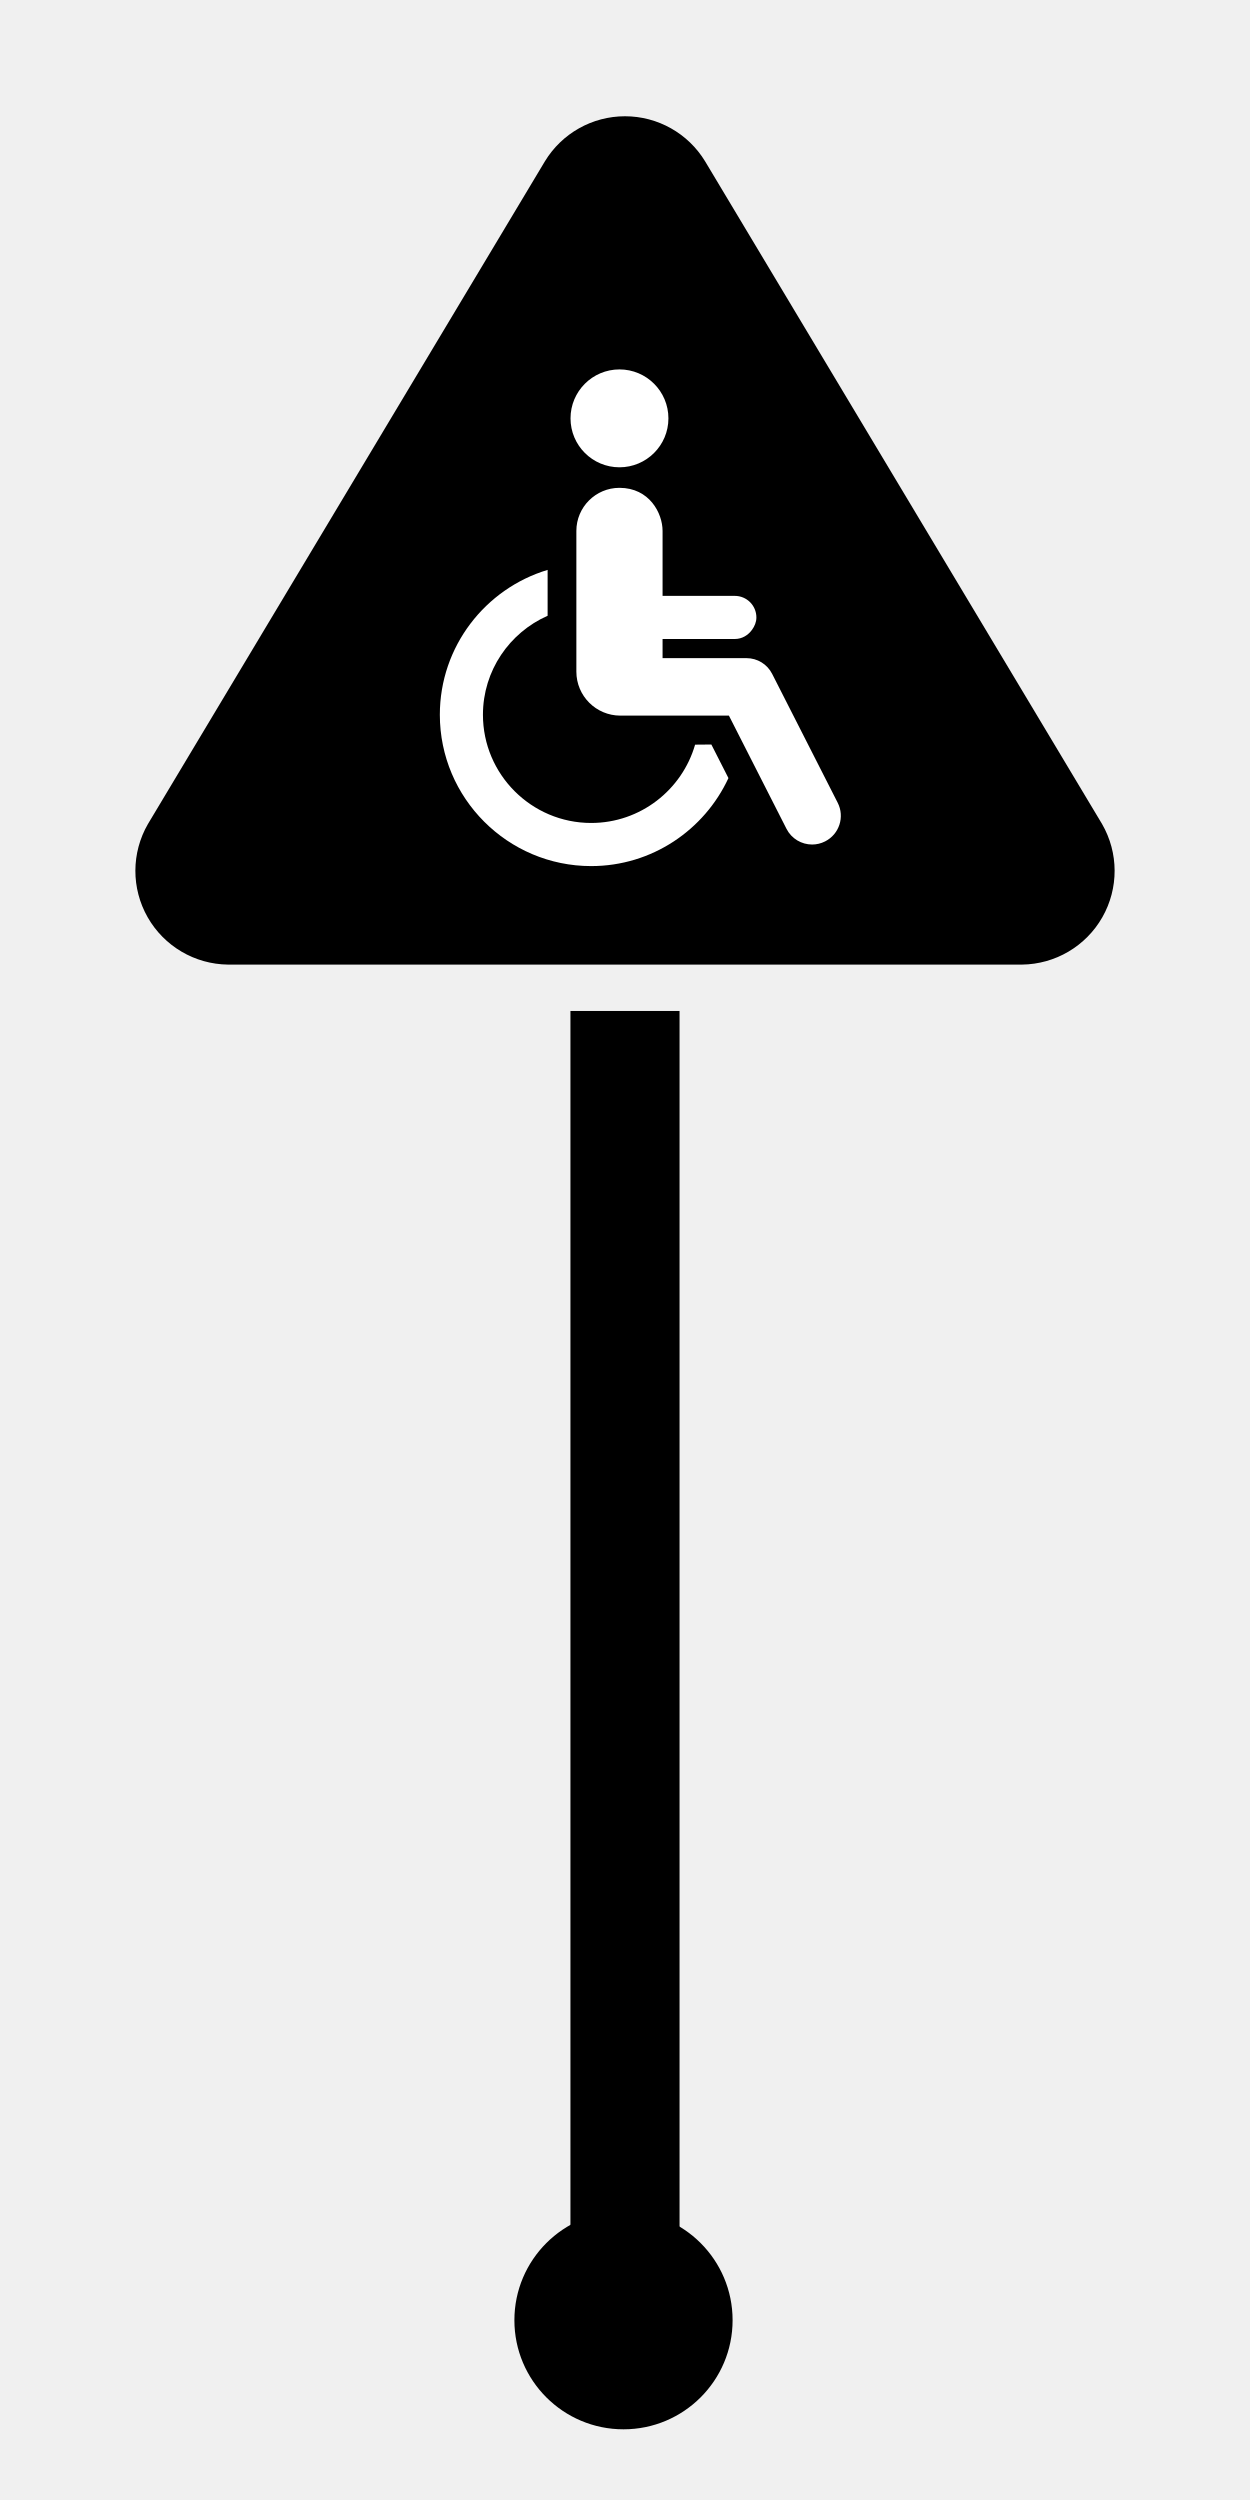
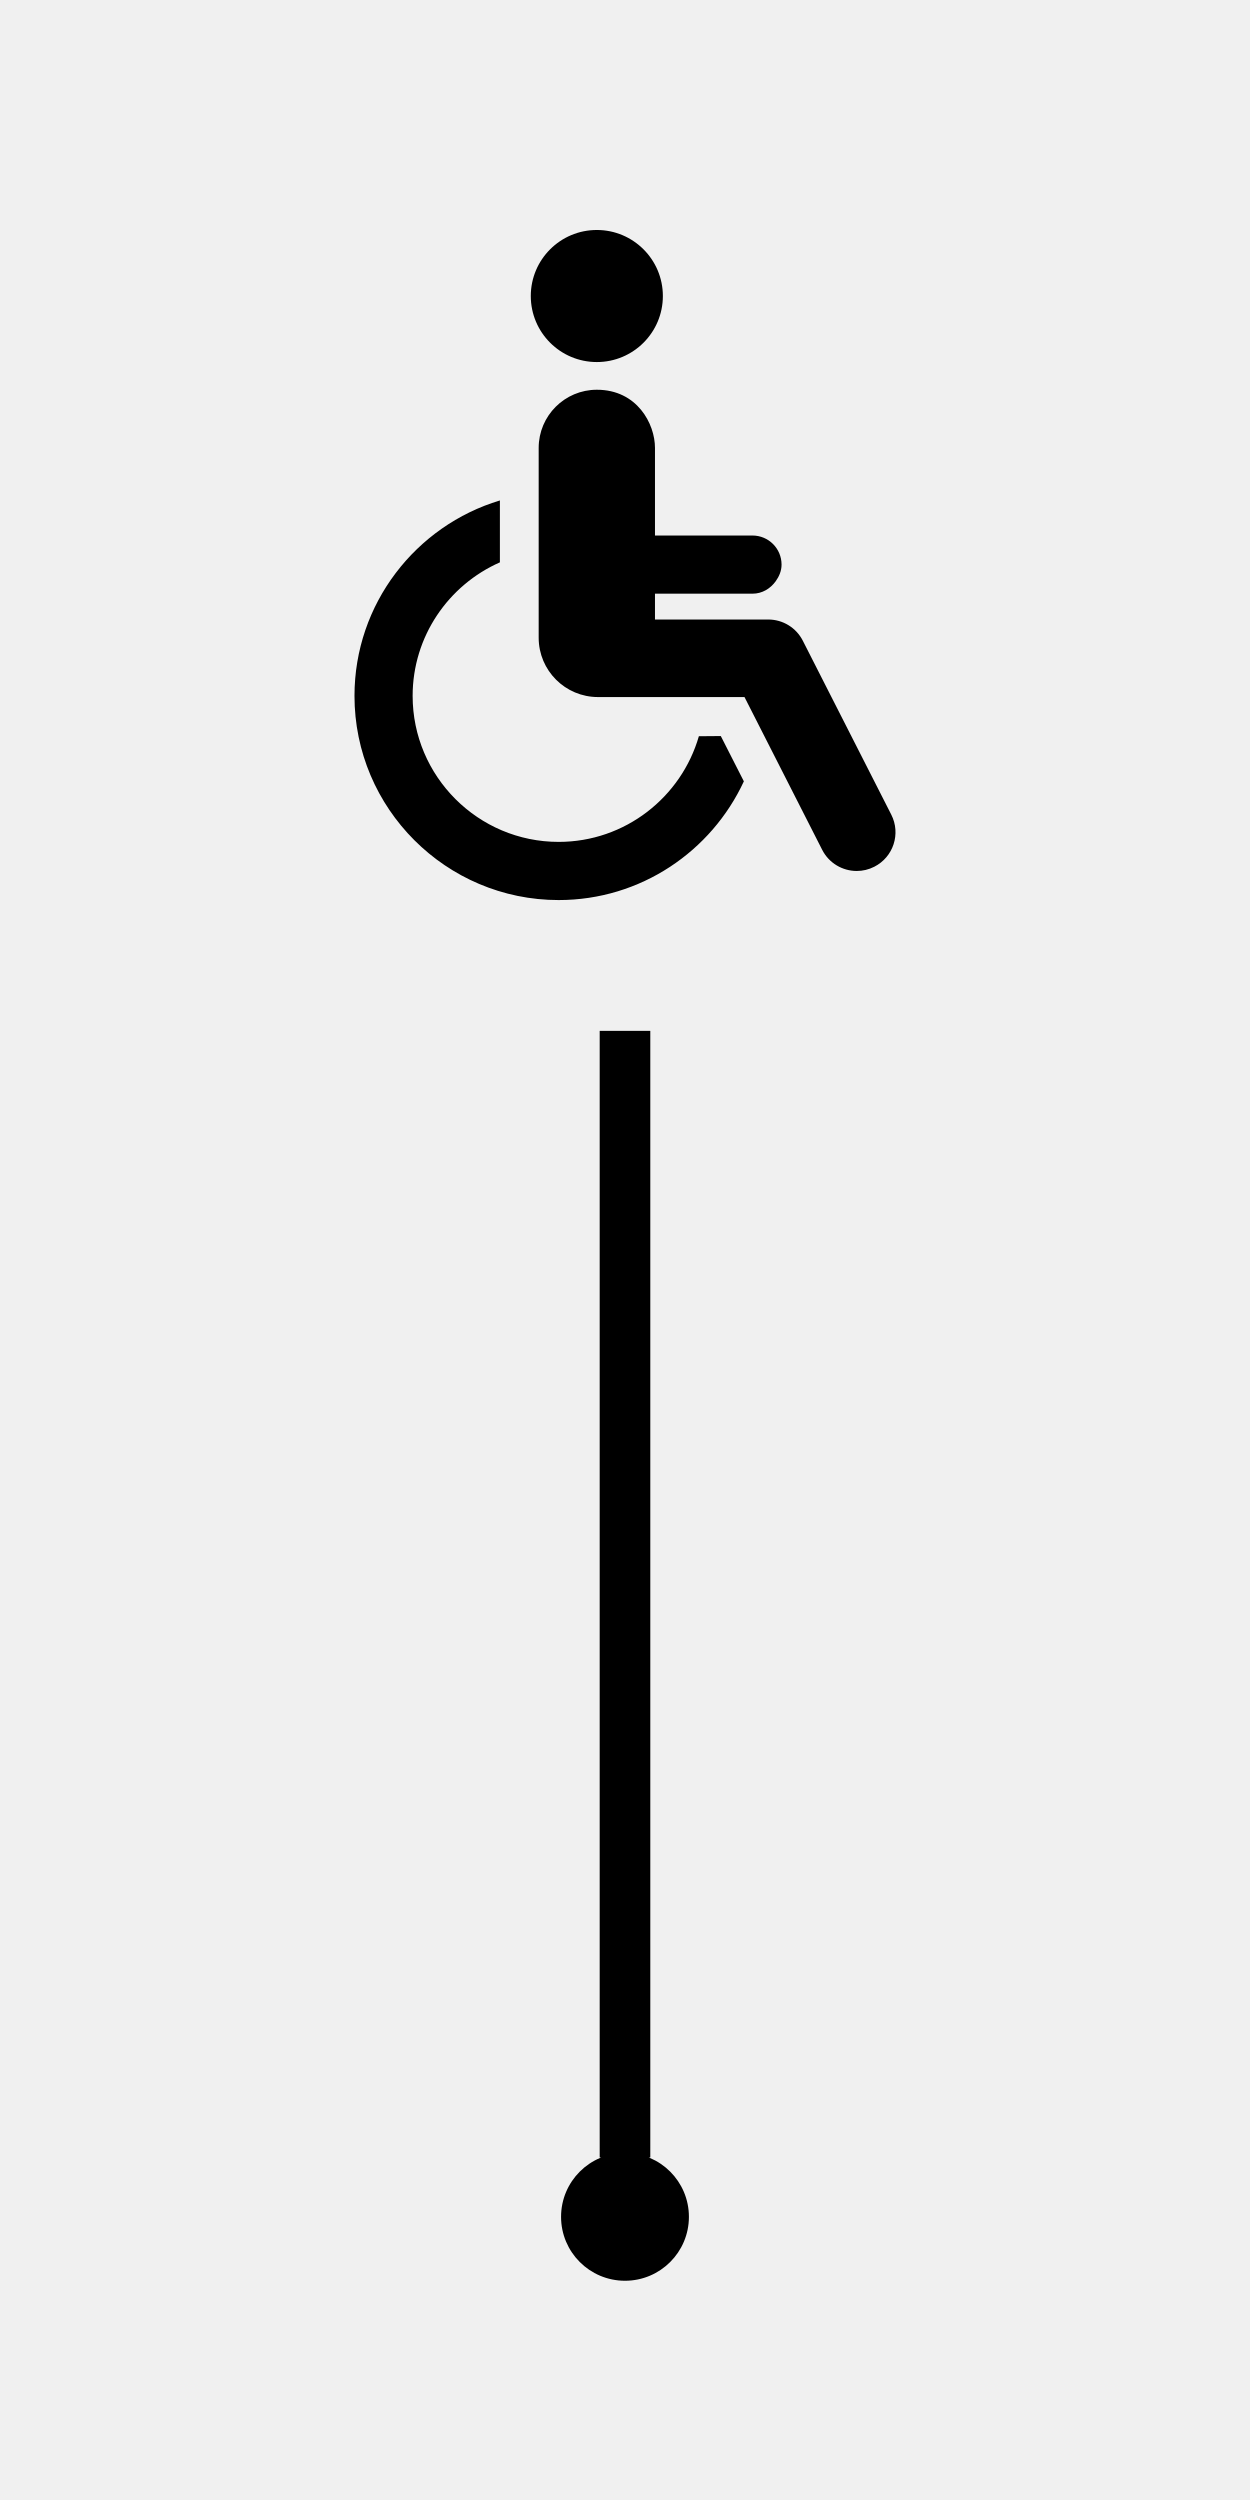
<svg xmlns="http://www.w3.org/2000/svg" width="32mm" height="64mm" version="1.1" viewBox="0 0 210 297">
-   <g transform="matrix(.1696 0 0 .1696 65.858 .5615)">
+   <g transform="matrix(.19343 0 0 .19343 55.203 -11.51)">
    <g id="a">
-       <path d="m151.41-206.07-393.18 656.38a92.84 92.84 0 0 0 79.379 139.26h786.36a92.84 92.84 0 0 0 79.379-139.26l-393.18-656.38a92.84 92.84 0 0 0-158.76 0z" />
-       <path d="m176.75 635.51h108.07v1223.6h-108.07z" />
-       <path d="m337.37 1932.4a108.07 108.07 0 0 1-108.07 108.07 108.07 108.07 0 0 1-108.07-108.07 108.07 108.07 0 0 1 108.07-108.07 108.07 108.07 0 0 1 108.07 108.07z" />
-       <g fill="#fff">
-         <path d="m225.32 96.963c26.748 0 48.479-21.706 48.479-48.481 0-26.783-21.731-48.482-48.479-48.482-26.779 0-48.492 21.699-48.492 48.482 0 26.775 21.713 48.481 48.492 48.481z" />
-         <path d="m300.23 371.69c-12.883 44.732-54.121 77.583-102.95 77.583-59.126 0-107.21-48.085-107.21-107.19 0-43.754 26.396-81.413 64.066-98.054v-45.444c-61.69 18.581-106.76 75.847-106.76 143.5 0 82.649 67.247 149.9 149.91 149.9 60.238 0 112.16-35.801 135.97-87.169l-16.926-33.255c-4.751 0.039-10.255 0.089-16.093 0.137z" />
-         <path id="b" d="m441.48 429.24-64.939-127.67c-4.847-9.553-14.645-15.566-25.363-15.566h-83.173v-18.966h71.582c7.148 0 13.156-3.736 17.037-9.118 2.522-3.506 4.316-7.579 4.316-12.236 0-11.789-9.549-21.351-21.353-21.351h-71.582v-64.328c0-17.692-13.118-42.704-42.689-42.704-23.584 0-42.703 19.122-42.703 42.704v139.37c0 24.058 19.503 43.561 43.562 43.561h107.55l57.024 112.12c5.011 9.875 15.011 15.573 25.389 15.573 4.35 0 8.761-0.994 12.883-3.104 14.034-7.118 19.608-24.268 12.46-38.282z" />
+       <g transform="matrix(22.888 0 0 22.888 -120.85 -153.96)">
+         <g id="b">
+           <g transform="matrix(.051684 0 0 .051684 3.8141 4.1621)">
+             <path id="c" d="m441.48 429.24-64.939-127.67c-4.847-9.553-14.645-15.566-25.363-15.566h-83.173v-18.966h71.582c7.148 0 13.156-3.736 17.037-9.118 2.522-3.506 4.316-7.579 4.316-12.236 0-11.789-9.549-21.351-21.353-21.351h-71.582v-64.328c0-17.692-13.118-42.704-42.689-42.704-23.584 0-42.703 19.122-42.703 42.704v139.37c0 24.058 19.503 43.561 43.562 43.561h107.55l57.024 112.12c5.011 9.875 15.011 15.573 25.389 15.573 4.35 0 8.761-0.994 12.883-3.104 14.034-7.118 19.608-24.268 12.46-38.282zm-141.25-57.549c-12.883 44.732-54.121 77.583-102.95 77.583-59.126 0-107.21-48.085-107.21-107.19 0-43.754 26.396-81.413 64.066-98.054v-45.444c-61.69 18.581-106.76 75.847-106.76 143.5 0 82.649 67.247 149.9 149.91 149.9 60.238 0 112.16-35.801 135.97-87.169l-16.926-33.255c-4.751 0.039-10.255 0.089-16.093 0.137zm-74.918-274.72c26.748 0 48.479-21.706 48.479-48.481 0-26.783-21.731-48.482-48.479-48.482-26.779 0-48.492 21.699-48.492 48.482 0 26.775 21.713 48.481 48.492 48.481zm67.605 1361.8a46.933 46.933 0 0 1-46.933 46.933 46.933 46.933 0 0 1-46.933-46.933 46.933 46.933 0 0 1 46.933-46.933 46.933 46.933 0 0 1 46.933 46.933zm-65.51-870.77h37.155v827.19h-37.155z" />
+           </g>
+         </g>
      </g>
    </g>
  </g>
</svg>
